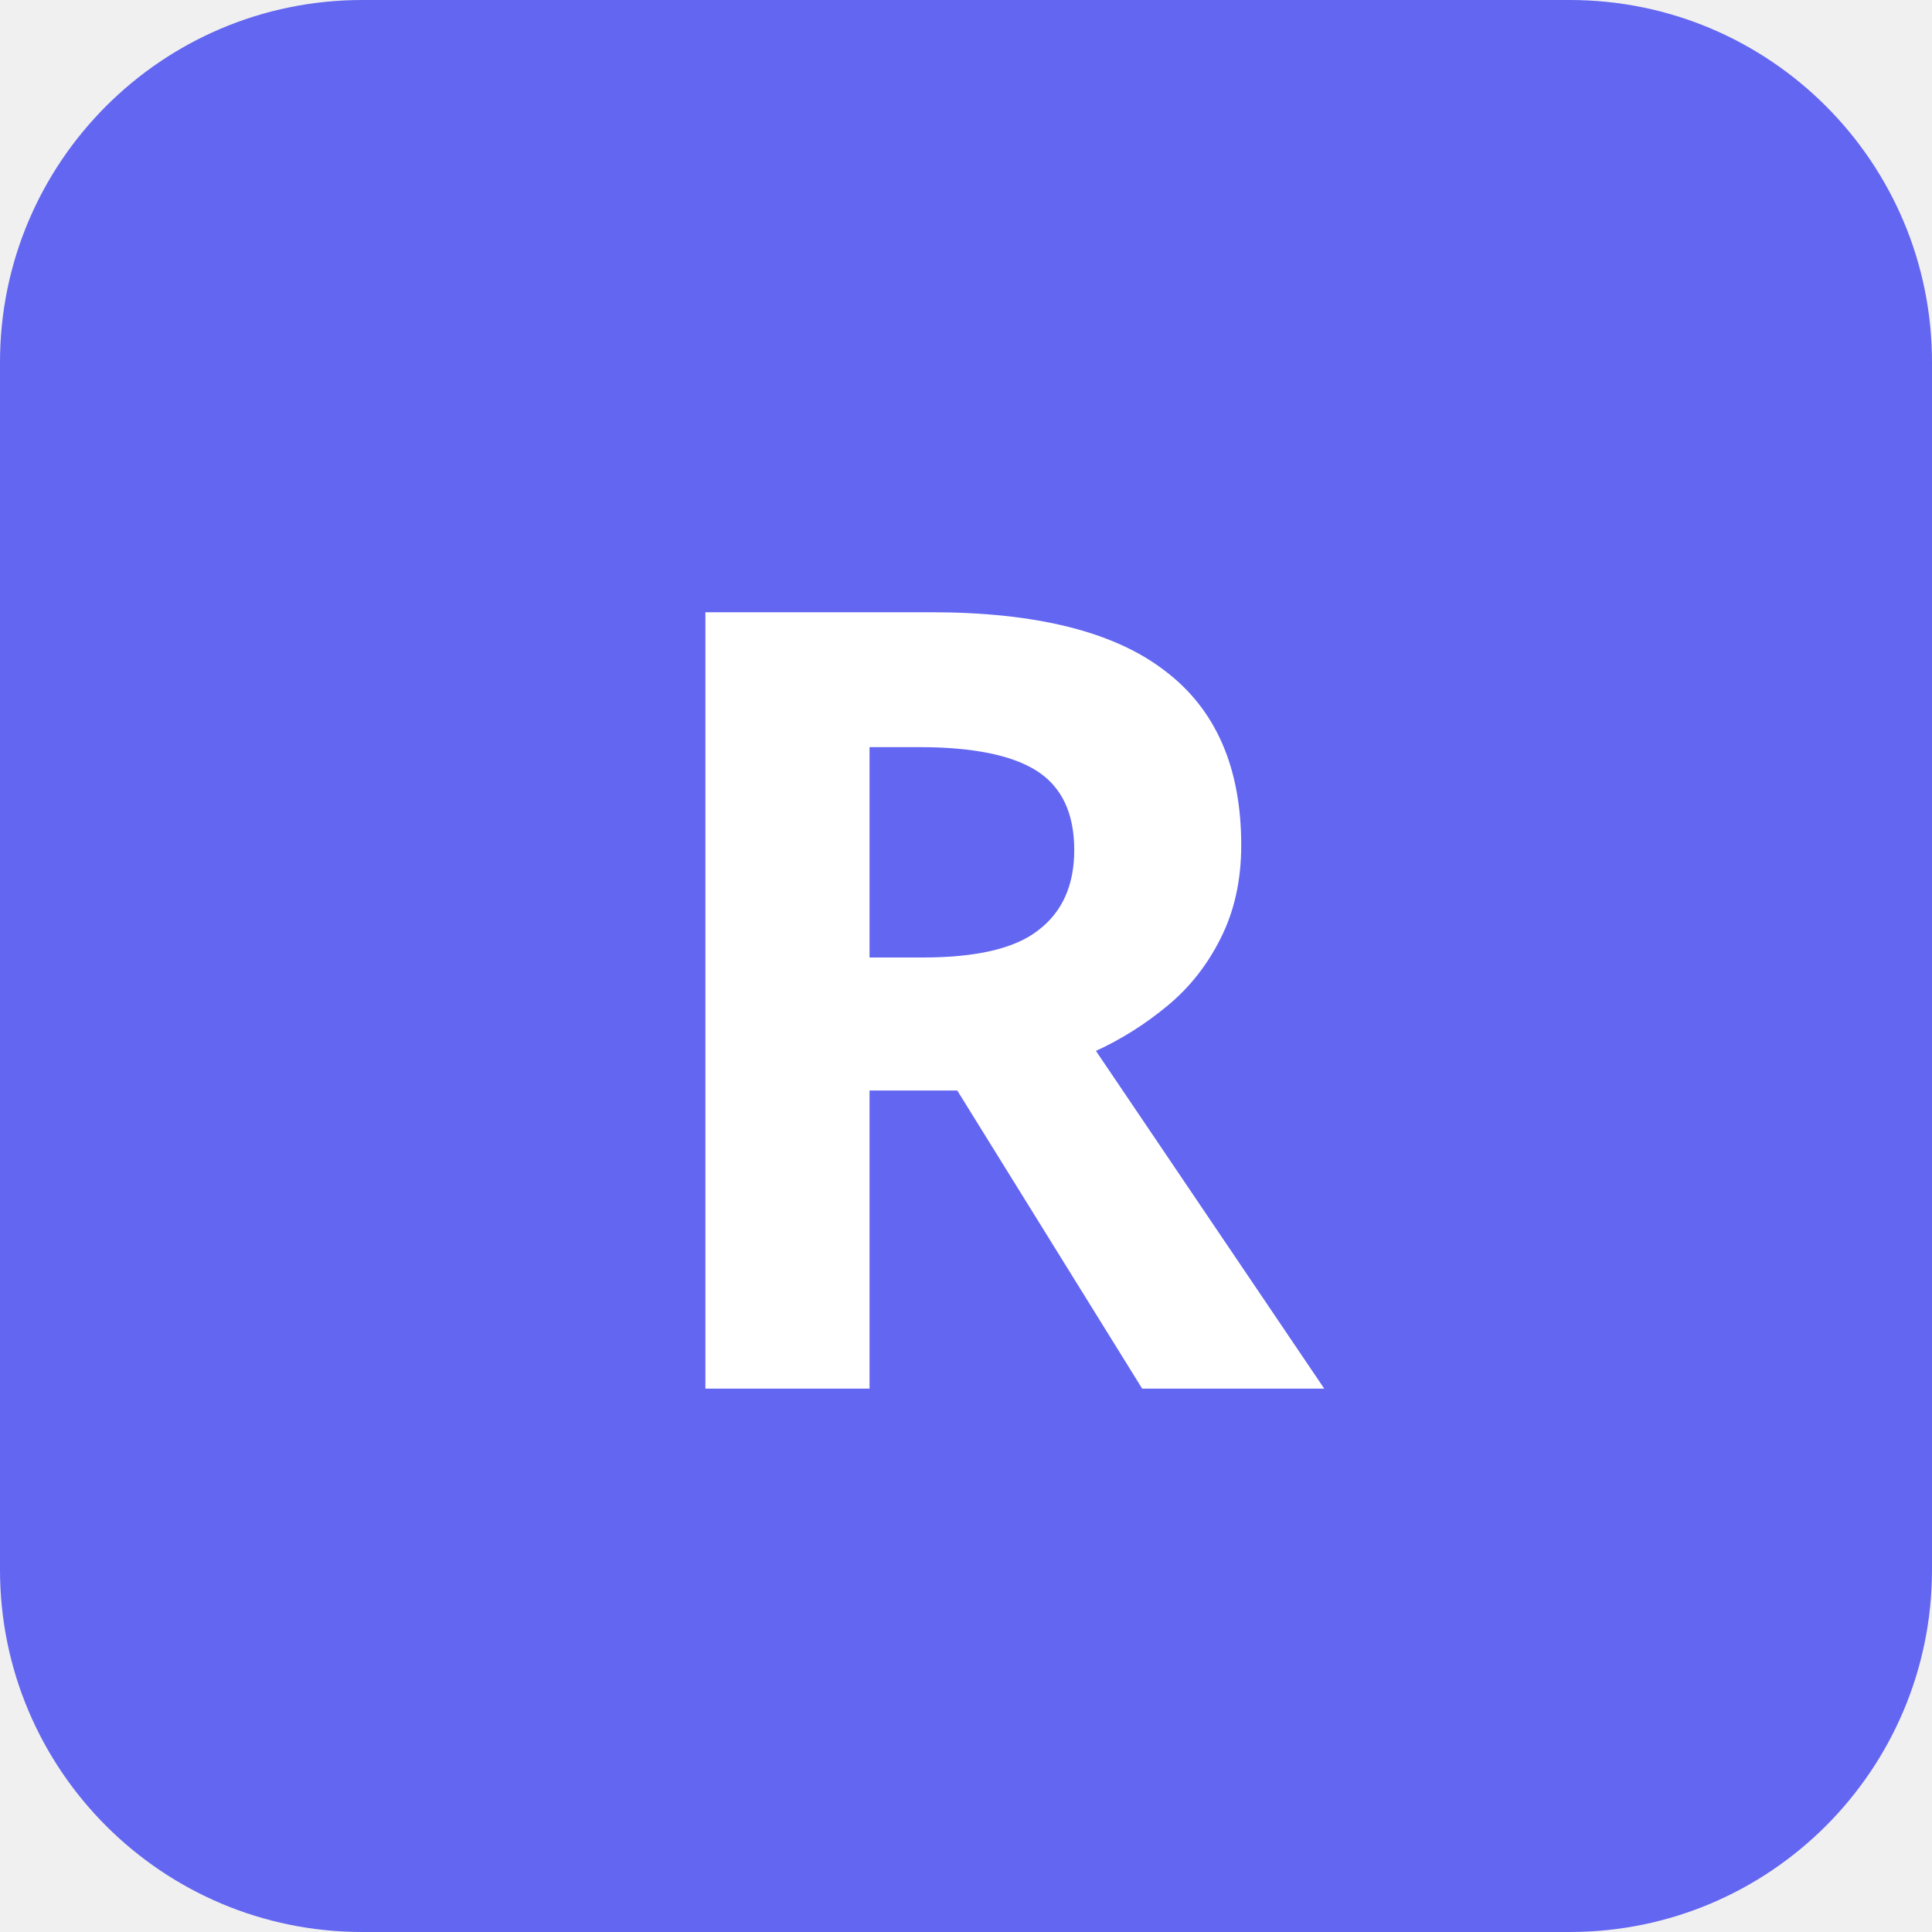
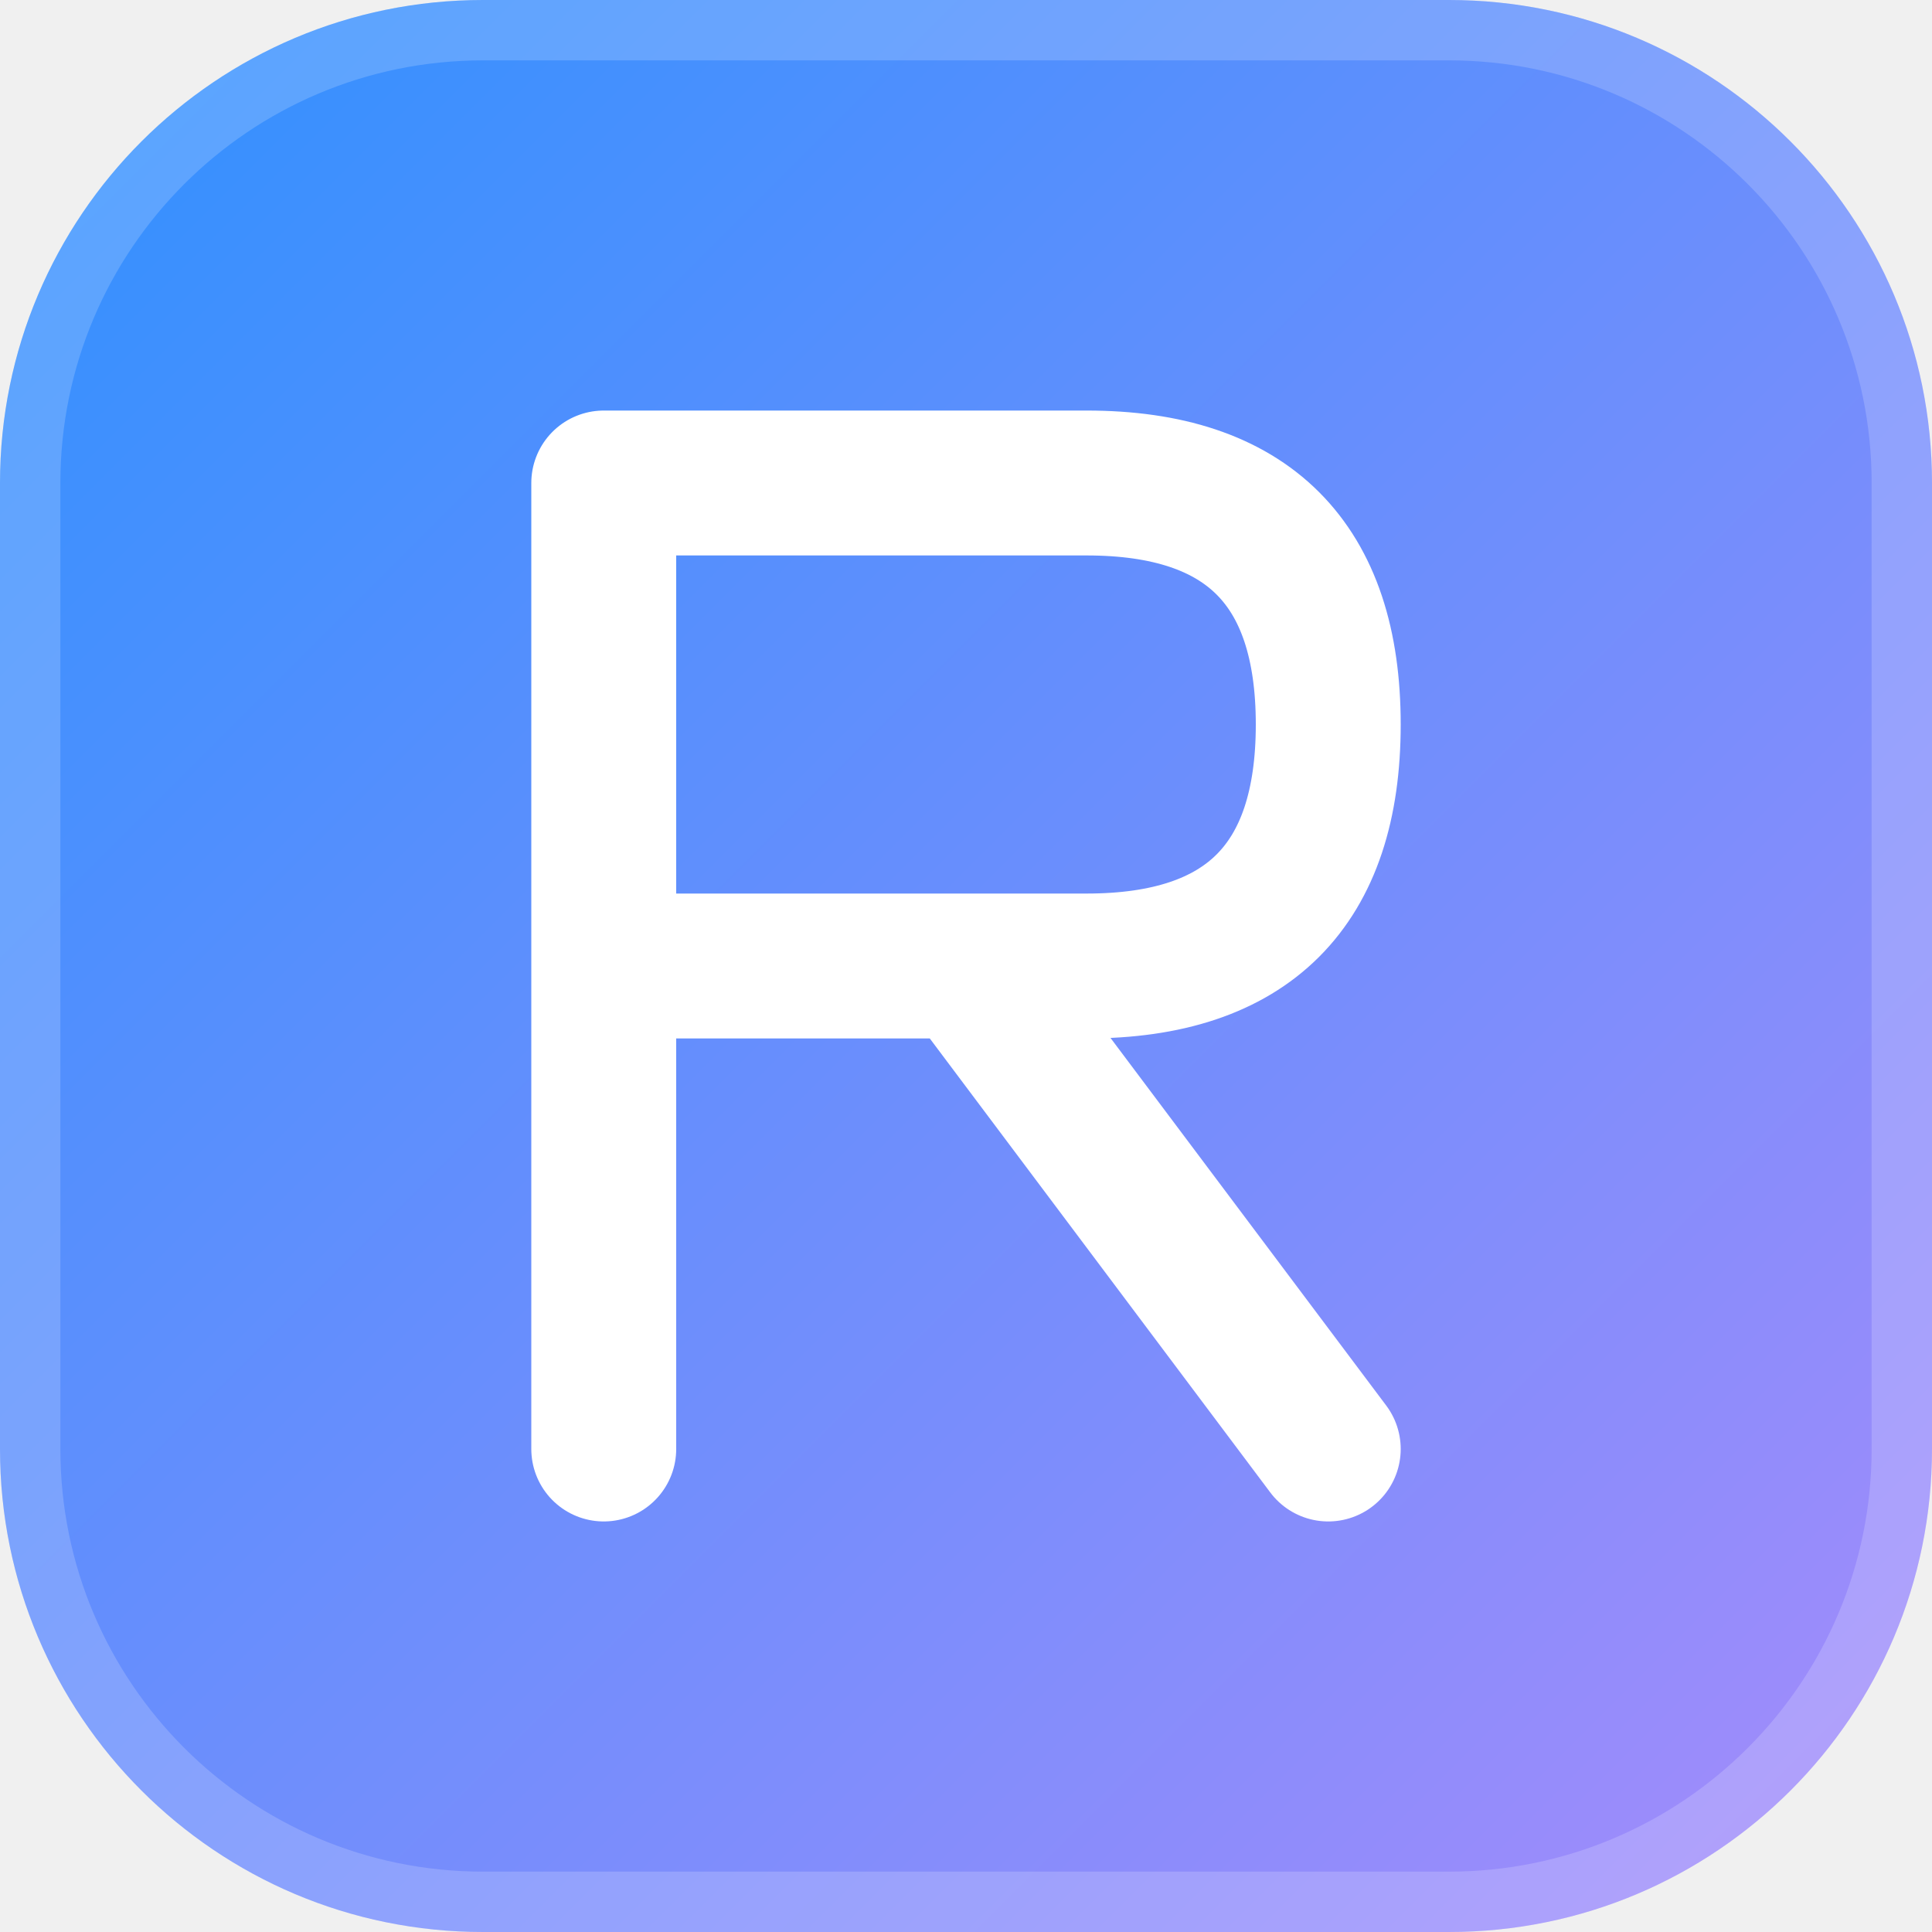
- <svg xmlns="http://www.w3.org/2000/svg" width="32" height="32" viewBox="0 0 32 32">
-   <rect width="32" height="32" rx="6" fill="#6366f1" />
-   <text x="16" y="23" font-family="system-ui, sans-serif" font-size="18" font-weight="bold" text-anchor="middle" fill="white">R</text>
+ <svg xmlns="http://www.w3.org/2000/svg" width="32" height="32" viewBox="0 0 32 32" role="img" aria-label="Restura">
+   <defs>
+     <linearGradient id="r-grad" x1="0" y1="0" x2="1" y2="1">
+       <stop offset="0%" stop-color="#2e91ff" />
+       <stop offset="100%" stop-color="#a78bfa" />
+     </linearGradient>
+   </defs>
+   <rect width="32" height="32" rx="8" fill="url(#r-grad)" />
+   <rect x="0.5" y="0.5" width="31" height="31" rx="7.5" fill="none" stroke="rgba(255,255,255,0.18)" stroke-width="1" />
+   <path d="M10 8 L10 24 M10 8 L18 8 Q22 8 22 12 Q22 16 18 16 L10 16 M16 16 L22 24" stroke="#ffffff" stroke-width="2.4" stroke-linecap="round" stroke-linejoin="round" fill="none" />
</svg>
